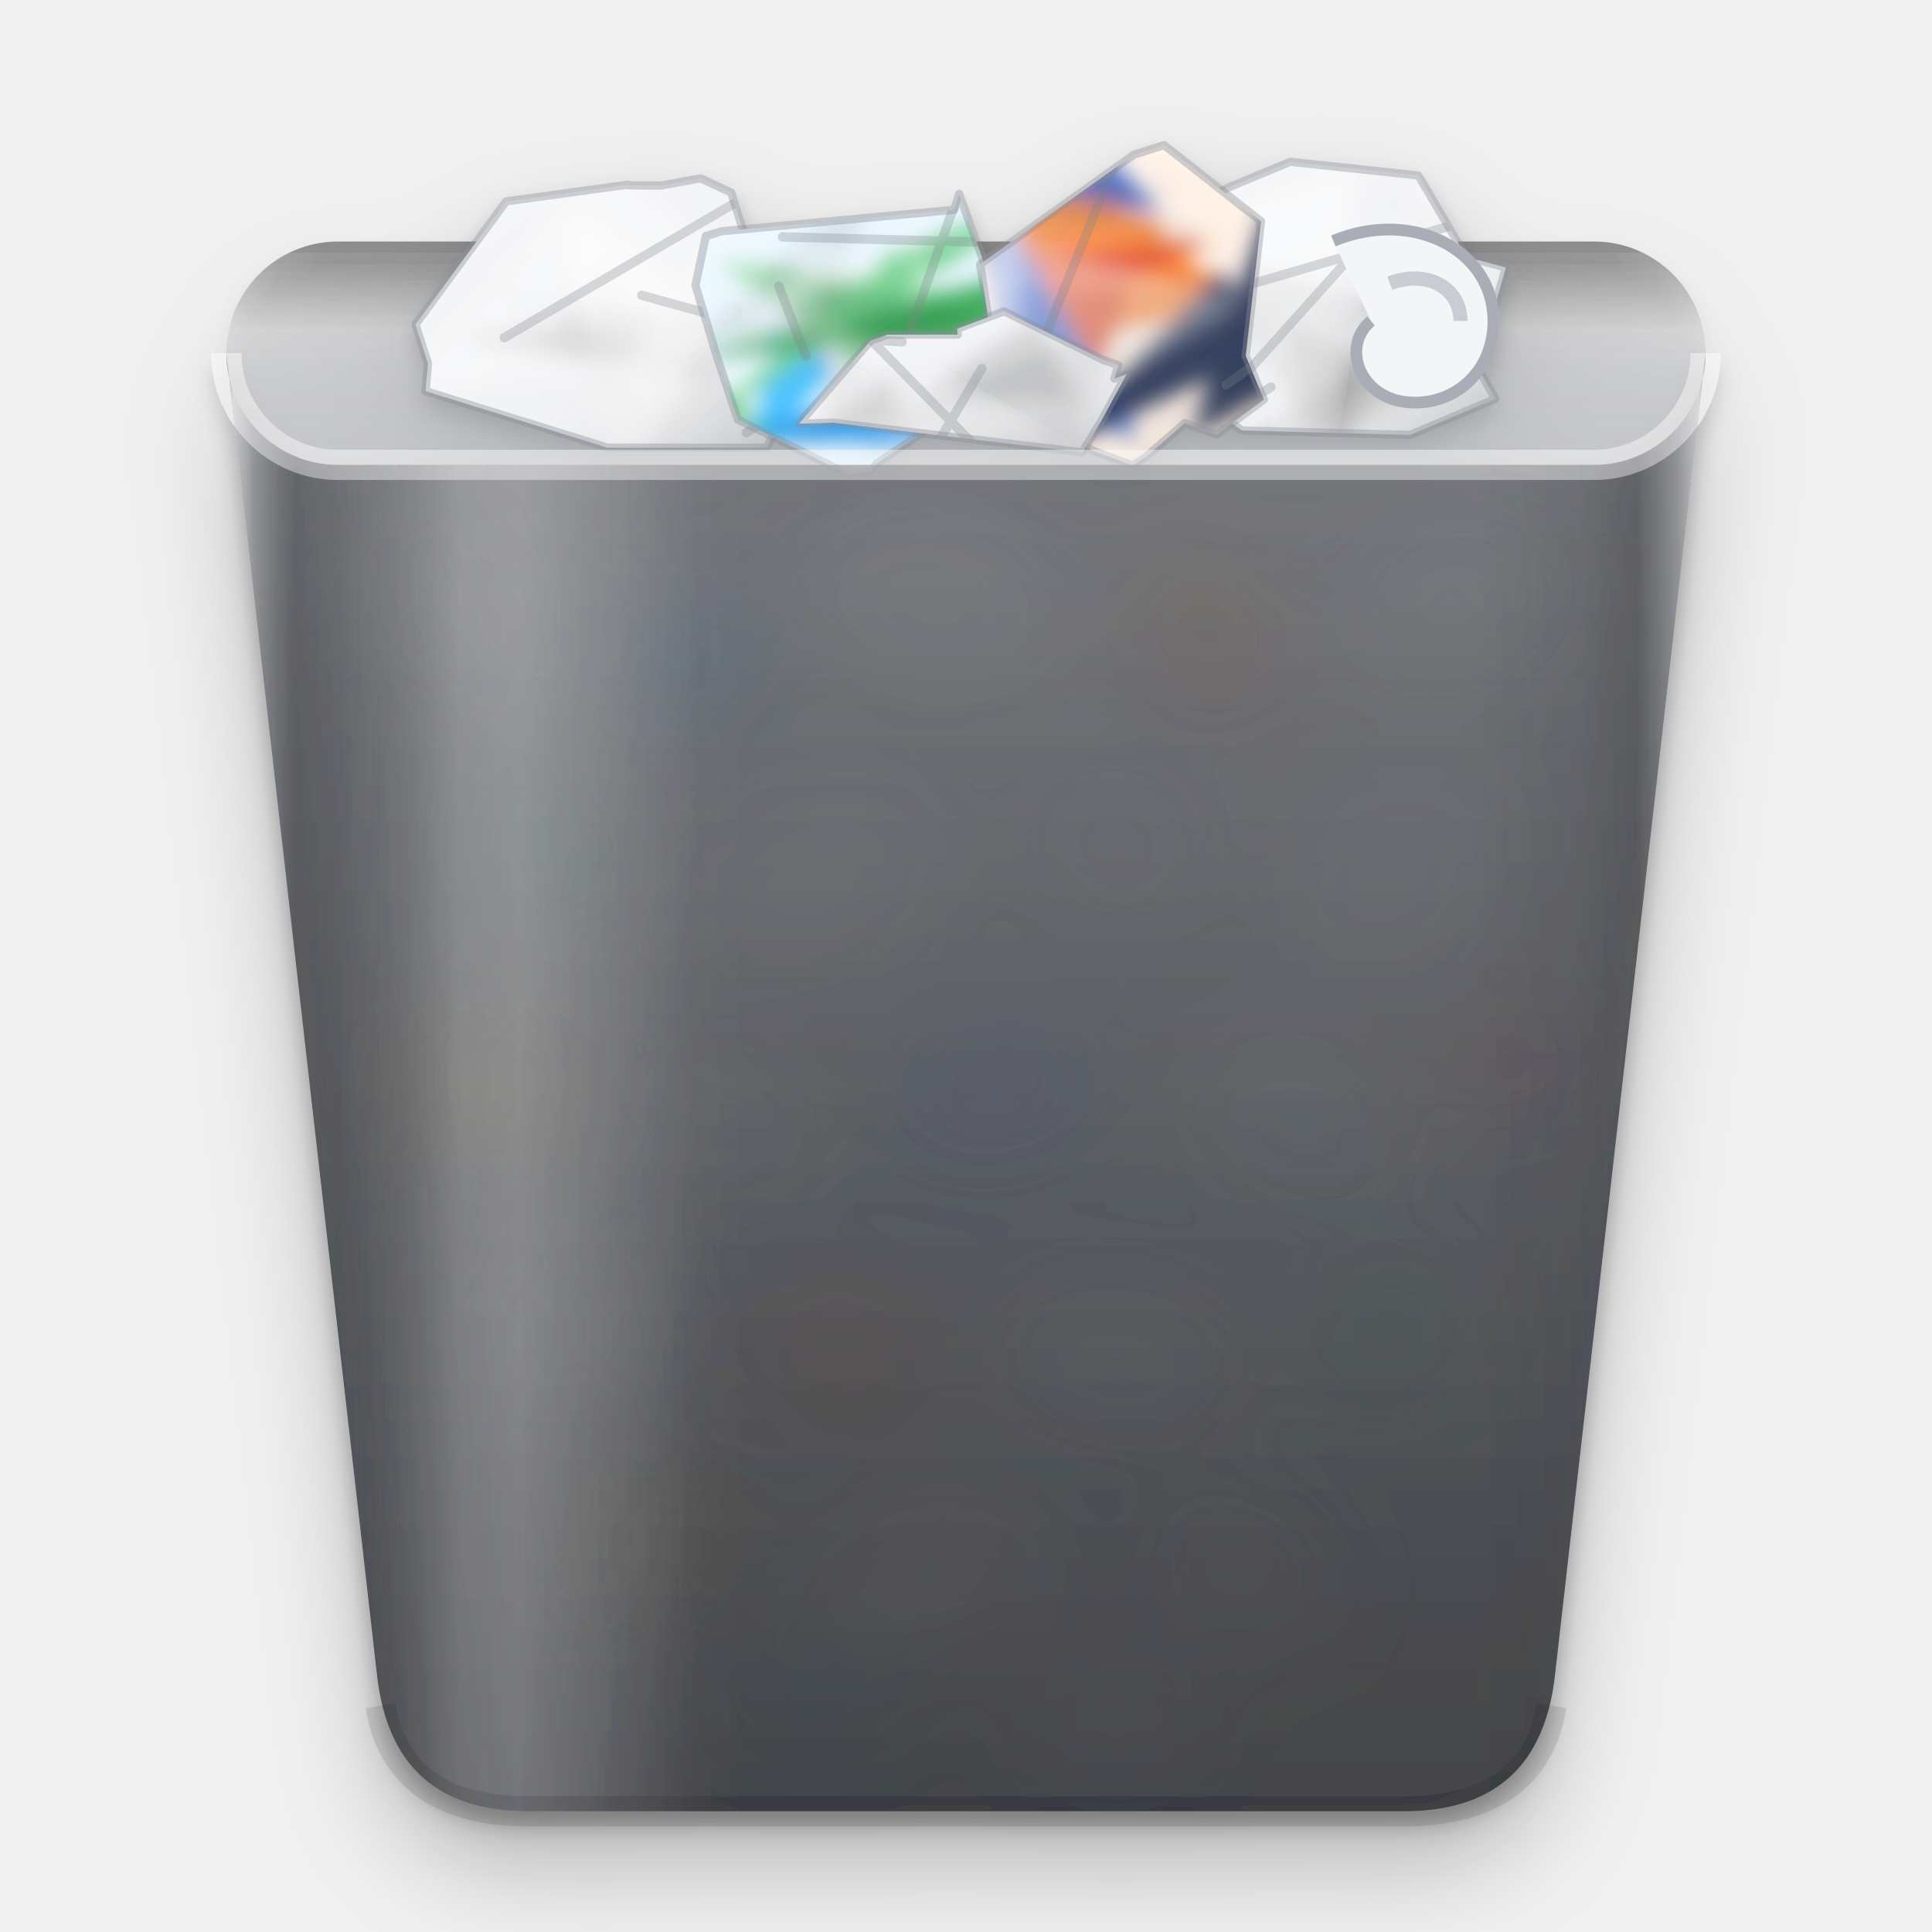
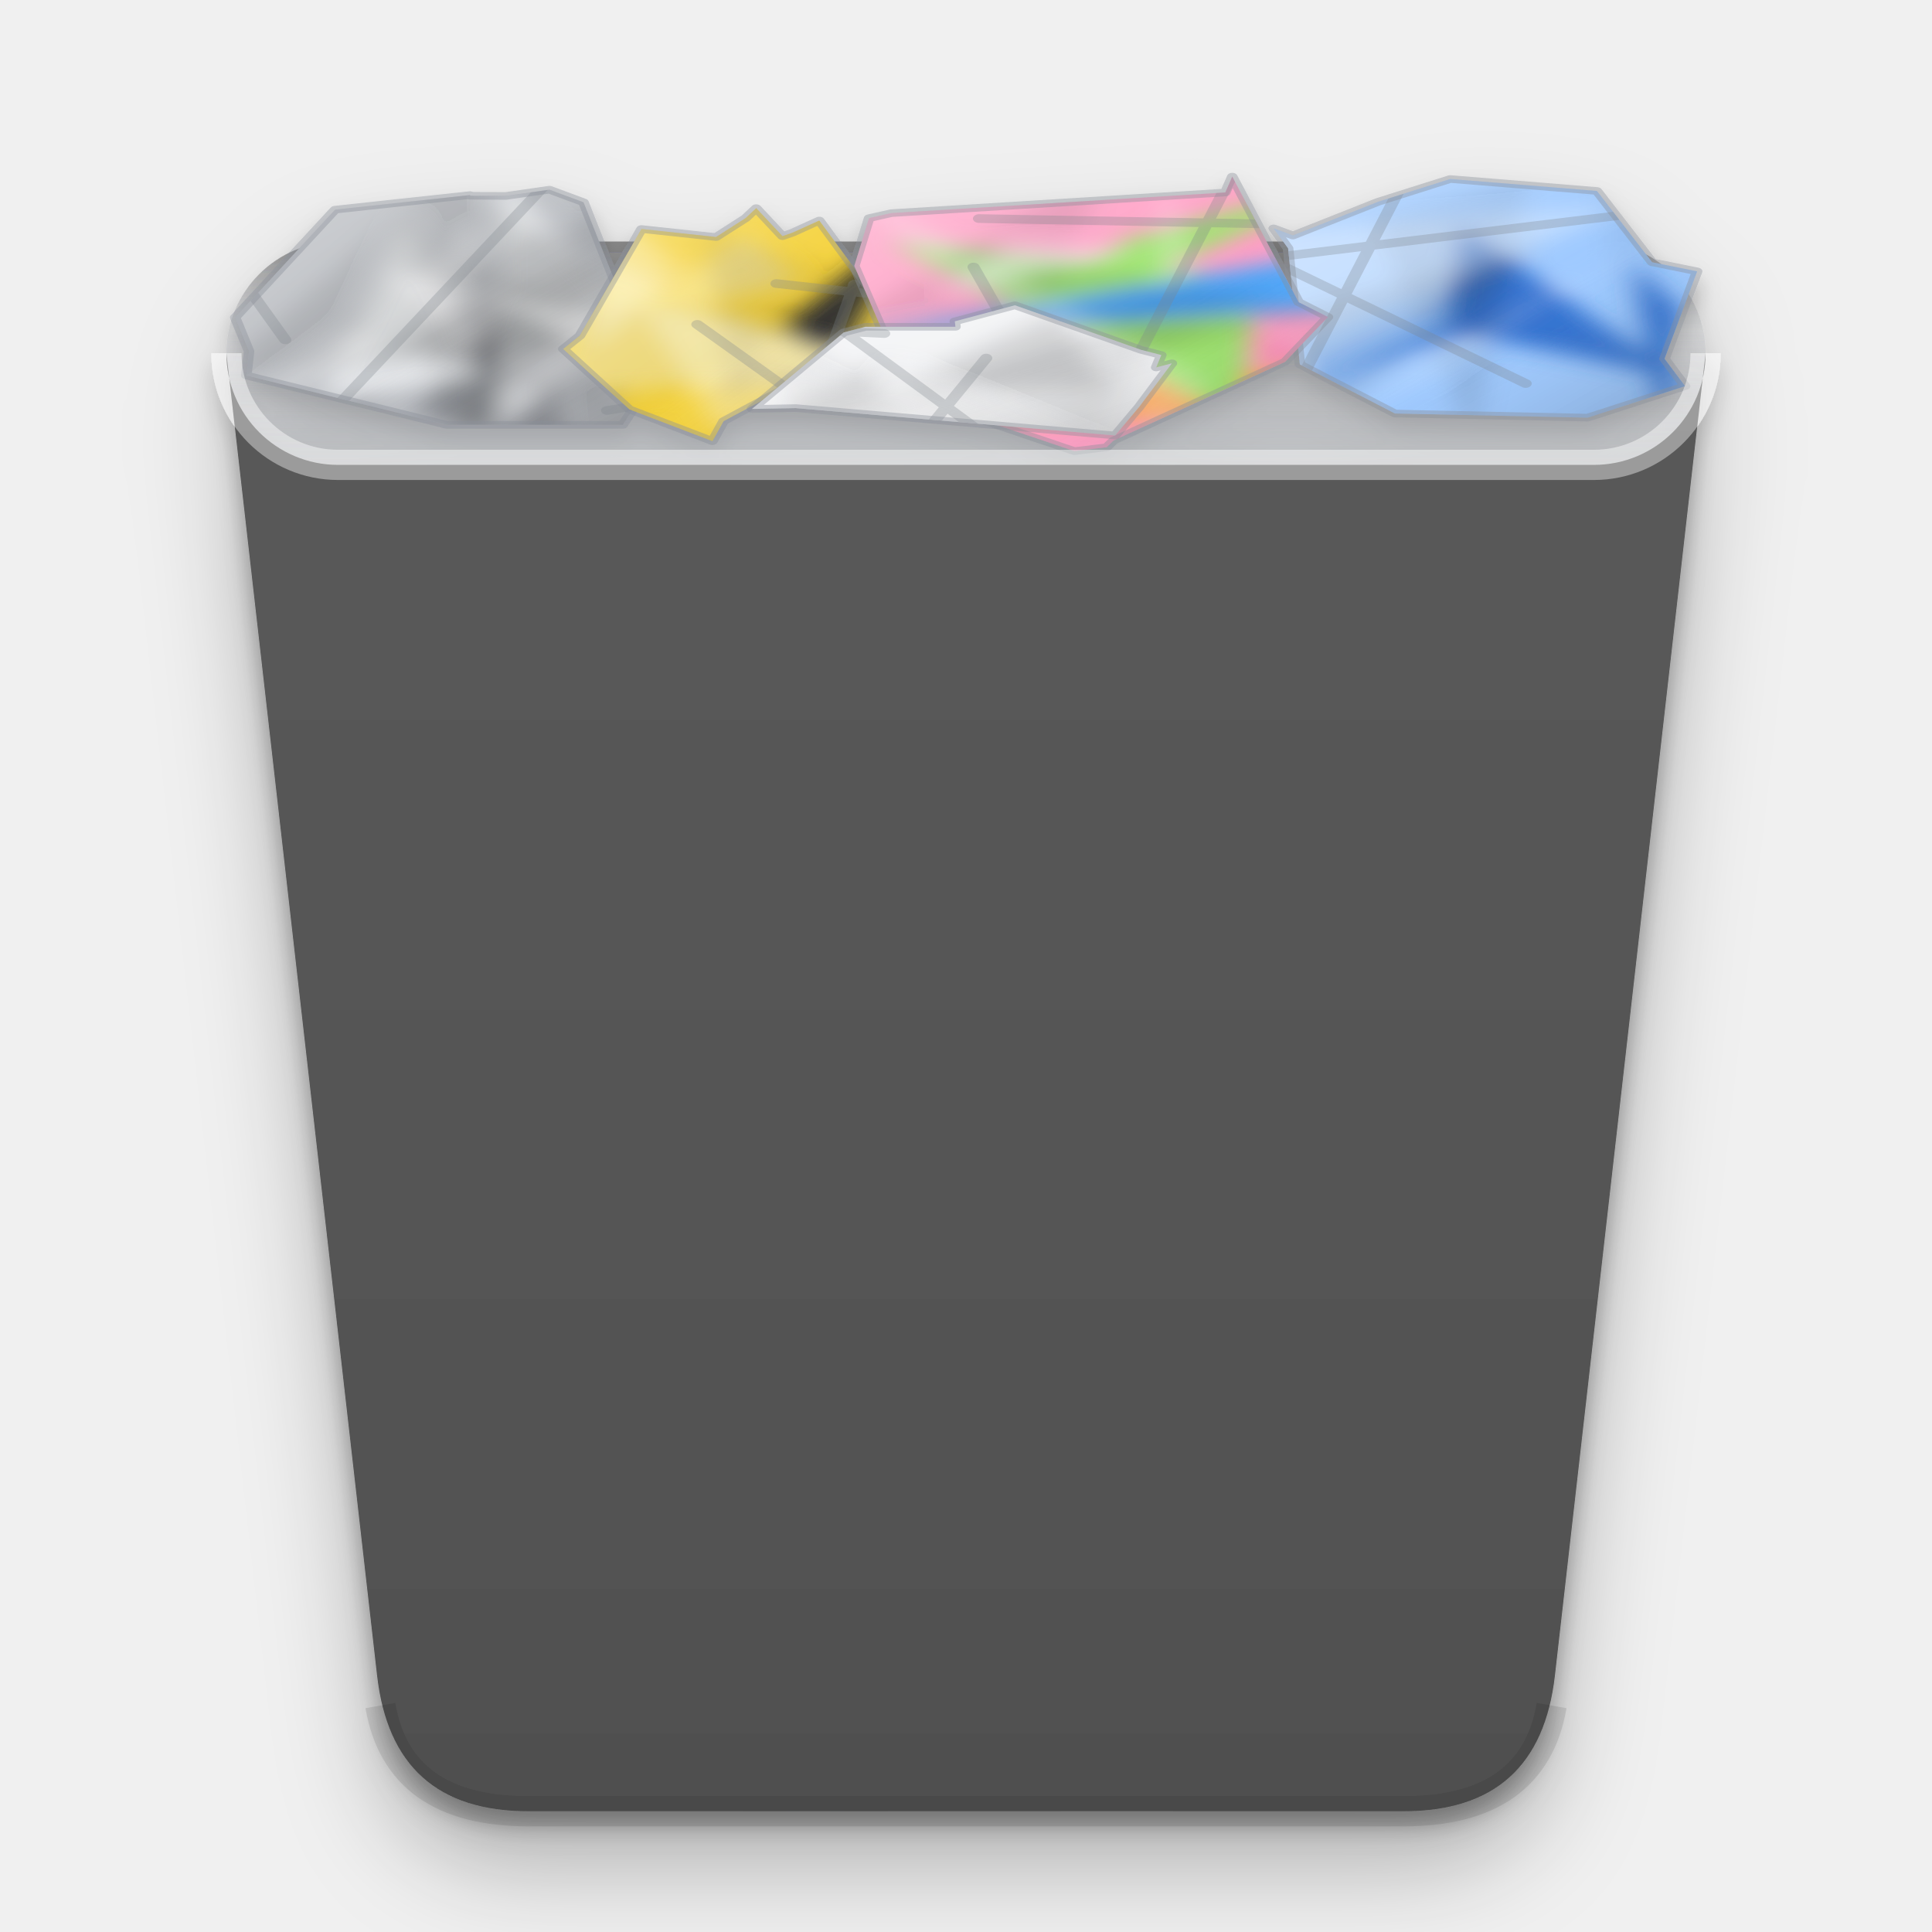
<svg xmlns="http://www.w3.org/2000/svg" width="128" height="128" viewBox="0 0 64 64">
  <defs>
    <filter id="drop" x="-25%" y="-25%" width="150%" height="160%">
      <feGaussianBlur in="SourceAlpha" stdDeviation="1.6" />
      <feOffset dy="1.8" result="far" />
      <feFlood flood-color="#000000" flood-opacity=".26" />
      <feComposite in2="far" operator="in" result="cast" />
      <feGaussianBlur in="SourceAlpha" stdDeviation=".35" />
      <feOffset dy=".45" result="near" />
      <feFlood flood-color="#000000" flood-opacity=".3" />
      <feComposite in2="near" operator="in" result="contact" />
      <feMerge>
        <feMergeNode in="cast" />
        <feMergeNode in="contact" />
        <feMergeNode in="SourceGraphic" />
      </feMerge>
    </filter>
    <filter id="inset" x="-30%" y="-30%" width="160%" height="160%">
      <feComponentTransfer in="SourceAlpha">
        <feFuncA type="table" tableValues="1 0" />
      </feComponentTransfer>
      <feGaussianBlur stdDeviation=".55" />
      <feOffset dy=".7" result="edge" />
      <feFlood flood-color="#000000" flood-opacity=".5" />
      <feComposite in2="edge" operator="in" />
      <feComposite in2="SourceAlpha" operator="in" result="shade" />
      <feMerge>
        <feMergeNode in="SourceGraphic" />
        <feMergeNode in="shade" />
      </feMerge>
    </filter>
    <filter id="soft" filterUnits="userSpaceOnUse" x="-8" y="-8" width="80" height="80">
      <feGaussianBlur stdDeviation=".45" />
    </filter>
    <linearGradient id="alu" x1="0" y1="0" x2="0" y2="1">
      <stop offset="0" stop-color="#dadbde" />
      <stop offset=".5" stop-color="#c6c8cb" />
      <stop offset="1" stop-color="#aeb0b4" />
    </linearGradient>
    <linearGradient id="alu-dark" x1="0" y1="0" x2="0" y2="1">
      <stop offset="0" stop-color="#c9cbcf" />
      <stop offset="1" stop-color="#999ba0" />
    </linearGradient>
    <linearGradient id="side" x1="0" y1="0" x2="1" y2="0">
      <stop offset="0" stop-color="#000000" stop-opacity=".28" />
      <stop offset=".008" stop-color="#ffffff" stop-opacity=".55" />
      <stop offset=".022" stop-color="#ffffff" stop-opacity=".2" />
      <stop offset=".05" stop-color="#000000" stop-opacity=".14" />
      <stop offset=".09" stop-color="#000000" stop-opacity=".04" />
      <stop offset=".16" stop-color="#ffffff" stop-opacity=".12" />
      <stop offset=".35" stop-color="#ffffff" stop-opacity="0" />
      <stop offset=".84" stop-color="#000000" stop-opacity="0" />
      <stop offset=".91" stop-color="#000000" stop-opacity=".06" />
      <stop offset=".95" stop-color="#000000" stop-opacity=".16" />
      <stop offset=".978" stop-color="#ffffff" stop-opacity=".2" />
      <stop offset=".992" stop-color="#ffffff" stop-opacity=".5" />
      <stop offset="1" stop-color="#000000" stop-opacity=".3" />
    </linearGradient>
    <linearGradient id="bevel" x1="0" y1="0" x2="0" y2="1">
      <stop offset="0" stop-color="#ffffff" stop-opacity=".95" />
      <stop offset=".025" stop-color="#ffffff" stop-opacity=".25" />
      <stop offset=".06" stop-color="#ffffff" stop-opacity="0" />
      <stop offset=".94" stop-color="#000000" stop-opacity="0" />
      <stop offset="1" stop-color="#000000" stop-opacity=".22" />
    </linearGradient>
    <linearGradient id="lip" x1="0" y1="0" x2="0" y2="1">
      <stop offset="0" stop-color="#a6a8ac" />
      <stop offset=".12" stop-color="#8b8d92" />
      <stop offset=".6" stop-color="#7c7e83" />
      <stop offset="1" stop-color="#606267" />
    </linearGradient>
    <linearGradient id="lip-dark" x1="0" y1="0" x2="0" y2="1">
      <stop offset="0" stop-color="#45474d" />
      <stop offset=".2" stop-color="#26282c" />
      <stop offset="1" stop-color="#0c0d0f" />
    </linearGradient>
    <linearGradient id="blue-alu" x1="0" y1="0" x2="0" y2="1">
      <stop offset="0" stop-color="#6c9de3" />
      <stop offset=".5" stop-color="#3a6ec4" />
      <stop offset="1" stop-color="#22498f" />
    </linearGradient>
    <linearGradient id="green" x1="0" y1="0" x2="0" y2="1">
      <stop offset="0" stop-color="#7be08a" />
      <stop offset=".5" stop-color="#34b552" />
      <stop offset="1" stop-color="#1d8a35" />
    </linearGradient>
    <linearGradient id="pcb" x1="0" y1="0" x2="0" y2="1">
      <stop offset="0" stop-color="#3fa95c" />
      <stop offset=".5" stop-color="#23803f" />
      <stop offset="1" stop-color="#15582b" />
    </linearGradient>
    <linearGradient id="bin" x1="0" y1="0" x2="0" y2="1">
-       <stop offset="0" stop-color="#ffffff" stop-opacity=".66" />
-       <stop offset="1" stop-color="#e2e4e8" stop-opacity=".8" />
+       <stop offset="0" stop-color="#868686" stop-opacity=".62" />
+       <stop offset=".5" stop-color="#9c9c9c" stop-opacity=".68" />
+       <stop offset="1" stop-color="#dedede" stop-opacity=".85" />
    </linearGradient>
    <linearGradient id="bin-dark" x1="0" y1="0" x2="0" y2="1">
      <stop offset="0" stop-color="#6b6e74" stop-opacity=".8" />
      <stop offset="1" stop-color="#36383d" stop-opacity=".88" />
+     </linearGradient>
+     <linearGradient id="bin-full" x1="0" y1="0" x2="0" y2="1">
+       <stop offset="0" stop-color="#a3a4a4" />
+       <stop offset=".4" stop-color="#adaeae" />
+       <stop offset=".7" stop-color="#c9cbcb" />
+       <stop offset="1" stop-color="#dadedd" />
+     </linearGradient>
+     <linearGradient id="bin-full-dark" x1="0" y1="0" x2="0" y2="1">
+       <stop offset="0" stop-color="#5a5a5a" />
+       <stop offset="1" stop-color="#505050" />
+     </linearGradient>
+     <linearGradient id="bin-edge" x1="0" y1="0" x2="1" y2="0">
+       <stop offset="0" stop-color="#ffffff" stop-opacity=".22" />
+       <stop offset=".12" stop-color="#ffffff" stop-opacity="0" />
+       <stop offset=".88" stop-color="#ffffff" stop-opacity="0" />
+       <stop offset="1" stop-color="#ffffff" stop-opacity=".22" />
    </linearGradient>
    <linearGradient id="bin-inside" x1="0" y1="0" x2="0" y2="1">
      <stop offset="0" stop-color="#8a9099" stop-opacity=".5" />
      <stop offset=".4" stop-color="#ffffff" stop-opacity=".22" />
      <stop offset="1" stop-color="#ffffff" stop-opacity=".6" />
    </linearGradient>
    <linearGradient id="bin-inside-dark" x1="0" y1="0" x2="0" y2="1">
      <stop offset="0" stop-color="#000000" stop-opacity=".4" />
      <stop offset=".4" stop-color="#8a8e95" stop-opacity=".18" />
      <stop offset="1" stop-color="#b4b8be" stop-opacity=".42" />
-     </linearGradient>
-     <linearGradient id="frost" x1="0" y1="0" x2="1" y2="0">
-       <stop offset=".08" stop-color="#ffffff" stop-opacity="0" />
-       <stop offset=".2" stop-color="#ffffff" stop-opacity=".55" />
-       <stop offset=".32" stop-color="#ffffff" stop-opacity="0" />
    </linearGradient>
    <linearGradient id="crumple" x1="0" y1="0" x2="1" y2="1">
      <stop offset="0" stop-color="#ffffff" stop-opacity=".35" />
      <stop offset=".55" stop-color="#ffffff" stop-opacity="0" />
      <stop offset="1" stop-color="#000000" stop-opacity=".22" />
    </linearGradient>
    <filter id="haze" filterUnits="userSpaceOnUse" x="0" y="0" width="64" height="64">
      <feGaussianBlur stdDeviation="1.7" />
    </filter>
    <radialGradient id="globe" cx=".36" cy=".3" r=".8">
      <stop offset="0" stop-color="#8fdcff" />
      <stop offset=".5" stop-color="#1e8cf0" />
      <stop offset="1" stop-color="#0b3e9c" />
    </radialGradient>
    <linearGradient id="lip-white" x1="0" y1="0" x2="0" y2="1">
      <stop offset="0" stop-color="#ffffff" />
      <stop offset=".3" stop-color="#e6e8eb" />
      <stop offset="1" stop-color="#bfc2c8" />
    </linearGradient>
    <linearGradient id="plastic" x1="0" y1="0" x2="0" y2="1">
      <stop offset="0" stop-color="#ffffff" />
      <stop offset=".6" stop-color="#f3f4f6" />
      <stop offset="1" stop-color="#dfe1e5" />
    </linearGradient>
    <linearGradient id="steel" x1="0" y1="0" x2="1" y2="0">
      <stop offset="0" stop-color="#8e9096" />
      <stop offset=".18" stop-color="#e9eaed" />
      <stop offset=".45" stop-color="#b9bbc0" />
      <stop offset=".7" stop-color="#f4f5f7" />
      <stop offset="1" stop-color="#8e9096" />
    </linearGradient>
    <linearGradient id="glass" x1="0" y1="0" x2="0" y2="1">
      <stop offset="0" stop-color="#26282e" />
      <stop offset="1" stop-color="#08090b" />
    </linearGradient>
    <linearGradient id="reflect" x1="0" y1="0" x2="1" y2="1">
      <stop offset="0" stop-color="#ffffff" stop-opacity=".18" />
      <stop offset=".42" stop-color="#ffffff" stop-opacity=".06" />
      <stop offset=".43" stop-color="#ffffff" stop-opacity="0" />
    </linearGradient>
    <linearGradient id="crystal" x1="0" y1="0" x2=".7" y2="1">
      <stop offset="0" stop-color="#4fdcff" />
      <stop offset=".55" stop-color="#1e9bf5" />
      <stop offset="1" stop-color="#1565e0" />
    </linearGradient>
    <linearGradient id="graphite" x1="0" y1="0" x2="0" y2="1">
      <stop offset="0" stop-color="#4a4c52" />
      <stop offset=".5" stop-color="#2c2e33" />
      <stop offset="1" stop-color="#18191c" />
    </linearGradient>
    <radialGradient id="platter" cx=".38" cy=".3" r=".8">
      <stop offset="0" stop-color="#ffffff" />
      <stop offset=".4" stop-color="#cfd2d8" />
      <stop offset=".75" stop-color="#9ea2aa" />
      <stop offset="1" stop-color="#e2e4e8" />
    </radialGradient>
    <linearGradient id="label" x1="0" y1="0" x2="0" y2="1">
      <stop offset="0" stop-color="#3d8bff" />
      <stop offset="1" stop-color="#1048c8" />
    </linearGradient>
    <linearGradient id="gold" x1="0" y1="0" x2="0" y2="1">
      <stop offset="0" stop-color="#f6df9c" />
      <stop offset=".5" stop-color="#d6ae55" />
      <stop offset="1" stop-color="#b48a33" />
    </linearGradient>
    <radialGradient id="cone" cx=".42" cy=".36" r=".72">
      <stop offset="0" stop-color="#55585f" />
      <stop offset=".55" stop-color="#25272c" />
      <stop offset="1" stop-color="#0c0d0f" />
    </radialGradient>
    <radialGradient id="lens" cx=".38" cy=".32" r=".75">
      <stop offset="0" stop-color="#5a7fd0" />
      <stop offset=".45" stop-color="#1a2a55" />
      <stop offset="1" stop-color="#030409" />
    </radialGradient>
    <radialGradient id="disc" cx=".5" cy=".5" r=".5">
      <stop offset=".18" stop-color="#fbfbfc" />
      <stop offset=".7" stop-color="#d9dbe0" />
      <stop offset="1" stop-color="#b5b8bf" />
    </radialGradient>
    <linearGradient id="sheen" x1="0" y1="0" x2="1" y2="1">
      <stop offset=".18" stop-color="#ff7ad9" stop-opacity="0" />
      <stop offset=".36" stop-color="#ff7ad9" stop-opacity=".42" />
      <stop offset=".5" stop-color="#5fd3ff" stop-opacity=".42" />
      <stop offset=".63" stop-color="#9dff7a" stop-opacity=".34" />
      <stop offset=".8" stop-color="#ffe066" stop-opacity="0" />
    </linearGradient>
    <linearGradient id="sheen2" x1="1" y1="0" x2="0" y2="1">
      <stop offset=".3" stop-color="#ffffff" stop-opacity="0" />
      <stop offset=".48" stop-color="#ffffff" stop-opacity=".55" />
      <stop offset=".56" stop-color="#ffffff" stop-opacity="0" />
    </linearGradient>
    <pattern id="mesh" width="1.3" height="1.3" patternUnits="userSpaceOnUse">
      <circle cx=".65" cy=".65" r=".33" fill="#000000" fill-opacity=".55" />
    </pattern>
    <pattern id="mesh-light" width="1.1" height="1.1" patternUnits="userSpaceOnUse">
      <circle cx=".55" cy=".55" r=".28" fill="#ffffff" fill-opacity=".5" />
    </pattern>
  </defs>
  <g filter="url(#drop)">
    <clipPath id="bin-clip">
      <path d="M7.5 11.7A3.7 3.7 0 0 0 11.2 15.4H52.8A3.7 3.7 0 0 0 56.5 11.7L51.51 55.5Q51 60 46.5 60H17.5Q13 60 12.49 55.5z" />
    </clipPath>
    <path d="M11.2 8H52.8A3.7 3.7 0 0 1 52.8 15.4H11.2A3.7 3.7 0 0 1 11.2 8z" fill="url(#bin-inside-dark)" />
    <g clip-path="url(#bin-clip)">
-       <g filter="url(#haze)" opacity=".45">
+       <g filter="url(#haze)" opacity=".22">
        <ellipse cx="15" cy="20" rx="4" ry="2.4" transform="rotate(20 15 20)" fill="#ffffff" />
-         <ellipse cx="23" cy="22" rx="3" ry="2" transform="rotate(-30 23 22)" fill="#4fb4ff" />
+         <ellipse cx="23" cy="22" rx="3" ry="2" transform="rotate(-30 23 22)" fill="#8f9296" />
        <ellipse cx="31" cy="20" rx="4.4" ry="2.6" transform="rotate(10 31 20)" fill="#ffffff" />
-         <ellipse cx="40" cy="21" rx="3" ry="2.2" transform="rotate(40 40 21)" fill="#ff8a3d" />
-         <ellipse cx="48" cy="20" rx="3.4" ry="2" transform="rotate(-15 48 20)" fill="#e8eaee" />
-         <ellipse cx="18" cy="28" rx="2.6" ry="1.8" transform="rotate(60 18 28)" fill="#5fcf7f" />
+         <ellipse cx="40" cy="21" rx="3" ry="2.2" transform="rotate(40 40 21)" fill="#8f9296" />
+         <ellipse cx="48" cy="20" rx="3.4" ry="2" transform="rotate(-15 48 20)" fill="#8f9296" />
+         <ellipse cx="18" cy="28" rx="2.6" ry="1.8" transform="rotate(60 18 28)" fill="#8f9296" />
        <ellipse cx="27" cy="29" rx="4.6" ry="2.8" transform="rotate(-20 27 29)" fill="#ffffff" />
-         <ellipse cx="37" cy="28" rx="3" ry="2" transform="rotate(15 37 28)" fill="#c9ccd2" />
+         <ellipse cx="37" cy="28" rx="3" ry="2" transform="rotate(15 37 28)" fill="#8f9296" />
        <ellipse cx="46" cy="29" rx="3.4" ry="2.2" transform="rotate(-40 46 29)" fill="#ffffff" />
-         <ellipse cx="16" cy="36" rx="3.2" ry="2.2" transform="rotate(0 16 36)" fill="#ffd34d" />
+         <ellipse cx="16" cy="36" rx="3.2" ry="2.2" transform="rotate(0 16 36)" fill="#8f9296" />
        <ellipse cx="24" cy="37" rx="3" ry="2" transform="rotate(35 24 37)" fill="#ffffff" />
-         <ellipse cx="33" cy="36" rx="4" ry="2.4" transform="rotate(-10 33 36)" fill="#7f9dff" />
+         <ellipse cx="33" cy="36" rx="4" ry="2.4" transform="rotate(-10 33 36)" fill="#8f9296" />
        <ellipse cx="43" cy="37" rx="3.4" ry="2.2" transform="rotate(25 43 37)" fill="#ffffff" />
-         <ellipse cx="50" cy="35" rx="2" ry="1.6" transform="rotate(0 50 35)" fill="#ff6b5b" />
+         <ellipse cx="50" cy="35" rx="2" ry="1.6" transform="rotate(0 50 35)" fill="#8f9296" />
        <ellipse cx="19" cy="44" rx="4" ry="2.6" transform="rotate(-25 19 44)" fill="#ffffff" />
-         <ellipse cx="28" cy="45" rx="3" ry="2" transform="rotate(15 28 45)" fill="#ff8a3d" />
-         <ellipse cx="37" cy="45" rx="4.2" ry="2.4" transform="rotate(5 37 45)" fill="#e8eaee" />
-         <ellipse cx="46" cy="44" rx="2.8" ry="2" transform="rotate(-30 46 44)" fill="#5fcf7f" />
-         <ellipse cx="22" cy="51" rx="3.6" ry="2.2" transform="rotate(10 22 51)" fill="#ffe27a" />
+         <ellipse cx="28" cy="45" rx="3" ry="2" transform="rotate(15 28 45)" fill="#8f9296" />
+         <ellipse cx="37" cy="45" rx="4.2" ry="2.4" transform="rotate(5 37 45)" fill="#8f9296" />
+         <ellipse cx="46" cy="44" rx="2.8" ry="2" transform="rotate(-30 46 44)" fill="#8f9296" />
+         <ellipse cx="22" cy="51" rx="3.6" ry="2.2" transform="rotate(10 22 51)" fill="#8f9296" />
        <ellipse cx="31" cy="52" rx="4.4" ry="2.4" transform="rotate(-5 31 52)" fill="#ffffff" />
-         <ellipse cx="41" cy="52" rx="3.4" ry="2.2" transform="rotate(20 41 52)" fill="#c9ccd2" />
-         <ellipse cx="27" cy="56" rx="3" ry="1.8" transform="rotate(0 27 56)" fill="#4fb4ff" />
+         <ellipse cx="41" cy="52" rx="3.4" ry="2.2" transform="rotate(20 41 52)" fill="#8f9296" />
+         <ellipse cx="27" cy="56" rx="3" ry="1.8" transform="rotate(0 27 56)" fill="#8f9296" />
        <ellipse cx="37" cy="57" rx="3" ry="1.8" transform="rotate(0 37 57)" fill="#ffffff" />
      </g>
    </g>
-     <g transform="translate(32 15) scale(.78) translate(-32 -15)">
+     <g transform="translate(0 13) scale(1 .72) translate(0 -13)">
      <clipPath id="sheet1">
-         <path d="M24.09 10.51L24.66 12.63L23.54 14.78L16.77 14.78L9.05 12.38L9.15 11.20L8.62 9.55L12.47 4.32L17.66 3.61L17.68 3.64L19.04 3.65L20.73 3.34L22.03 3.95z" />
-       </clipPath>
-       <path d="M24.09 10.51L24.66 12.63L23.54 14.78L16.77 14.78L9.05 12.38L9.15 11.20L8.62 9.55L12.47 4.32L17.66 3.61L17.68 3.64L19.04 3.65L20.73 3.34L22.03 3.95z" fill="#f2f3f5" />
+         <path d="M21.10 10.45L21.59 12.45L20.63 14.49L14.80 14.49L8.16 12.22L8.25 11.11L7.79 9.55L11.10 4.59L15.57 3.92L15.58 3.95L16.76 3.96L18.20 3.67L19.33 4.25z" />
+       </clipPath>
+       <path d="M21.10 10.45L21.59 12.45L20.63 14.49L14.80 14.49L8.16 12.22L8.25 11.11L7.79 9.55L11.10 4.59L15.57 3.92L15.58 3.95L16.76 3.96L18.20 3.67L19.33 4.25z" fill="#b9bcc1" />
      <g clip-path="url(#sheet1)">
        <g filter="url(#soft)">
-           <path d="M25.73 8.25L23.60 11.92L13.07 10.70z" fill="#000000" fill-opacity="0.07" />
-           <path d="M24.65 14.52L17.11 10.72L7.69 5.59z" fill="#000000" fill-opacity="0.14" />
-           <path d="M22.95 8.13L10.46 10.12L21.06 11.98z" fill="#000000" fill-opacity="0.13" />
-           <path d="M14.49 8.50L17.17 13.52L17.42 7.82z" fill="#000000" fill-opacity="0.06" />
-           <path d="M16.79 2.44L7.87 12.41L26.66 10.78z" fill="#ffffff" fill-opacity="0.33" />
-           <path d="M14.87 4.52L17.04 16.53L22.41 9.99z" fill="#ffffff" fill-opacity="0.43" />
-           <path d="M24.21 5.44L17.28 16.10L18.56 8.80z" fill="#ffffff" fill-opacity="0.43" />
-         </g>
-         <path d="M24.09 10.51L24.66 12.63L23.54 14.78L16.77 14.78L9.05 12.38L9.15 11.20L8.62 9.55L12.47 4.32L17.66 3.61L17.68 3.64L19.04 3.65L20.73 3.34L22.03 3.95z" fill="url(#crumple)" />
-         <path d="M12.39 10.11L26.14 2.08M22.67 14.14L24.72 12.96M23.18 9.68L18.23 8.31" fill="none" stroke="#7d828b" stroke-opacity=".3" stroke-width=".4" stroke-linecap="round" />
-       </g>
-       <path d="M24.09 10.51L24.66 12.63L23.54 14.78L16.77 14.78L9.05 12.38L9.15 11.20L8.62 9.55L12.47 4.32L17.66 3.61L17.68 3.64L19.04 3.65L20.73 3.34L22.03 3.95z" fill="none" stroke="#8a8f98" stroke-opacity=".4" stroke-width=".35" stroke-linejoin="round" />
+           <path d="M9.60 16.30L21.19 4.09L12.12 12.50z" fill="#8d9096" />
+           <path d="M18.63 15.51L13.66 14.02L17.93 6.65z" fill="#8d9096" />
+           <path d="M16.51 14.75L20.95 9.47L16.53 2.88z" fill="#e4e6e9" />
+           <path d="M10.58 13.56L13.53 4.82L15.84 12.24z" fill="#e4e6e9" />
+           <path d="M14.82 2.81L7.15 12.25L23.31 10.70z" fill="#000000" fill-opacity="0.11" />
+           <path d="M13.17 4.78L15.04 16.15L19.65 9.95z" fill="#000000" fill-opacity="0.08" />
+           <path d="M21.20 5.65L15.24 15.73L16.34 8.83z" fill="#000000" fill-opacity="0.09" />
+           <path d="M11.03 10.07L22.86 2.48L19.88 13.89z" fill="#000000" fill-opacity="0.10" />
+           <path d="M21.64 12.77L20.32 9.66L16.06 8.37z" fill="#ffffff" fill-opacity="0.44" />
+           <path d="M7.37 14.58L16.20 5.20L15.08 9.19z" fill="#ffffff" fill-opacity="0.38" />
+           <path d="M12.54 7.25L15.66 11.13L16.93 8.81z" fill="#ffffff" fill-opacity="0.35" />
+         </g>
+         <path d="M21.10 10.45L21.59 12.45L20.63 14.49L14.80 14.49L8.16 12.22L8.25 11.11L7.79 9.55L11.10 4.59L15.57 3.92L15.58 3.95L16.76 3.96L18.20 3.67L19.33 4.25z" fill="url(#crumple)" />
+         <path d="M6.88 5.61L9.45 10.58M21.21 13.58L20.11 13.83M10.79 14.18L17.98 3.57" fill="none" stroke="#7d828b" stroke-opacity=".3" stroke-width=".4" stroke-linecap="round" />
+       </g>
+       <path d="M21.10 10.45L21.59 12.45L20.63 14.49L14.80 14.49L8.16 12.22L8.25 11.11L7.79 9.55L11.10 4.59L15.57 3.92L15.58 3.95L16.76 3.96L18.20 3.67L19.33 4.25z" fill="none" stroke="#8a8f98" stroke-opacity=".4" stroke-width=".35" stroke-linejoin="round" />
      <clipPath id="sheet2">
-         <path d="M53.72 11.37L54.48 12.71L50.86 14.24L43.73 14.05L40.20 11.65L39.76 6.01L39.23 5.04L39.94 5.38L43.10 3.75L45.77 2.64L51.21 3.22L53.26 6.69L54.93 7.13z" />
-       </clipPath>
-       <path d="M53.72 11.37L54.48 12.71L50.86 14.24L43.73 14.05L40.20 11.65L39.76 6.01L39.23 5.04L39.94 5.38L43.10 3.75L45.77 2.64L51.21 3.22L53.26 6.69L54.93 7.13z" fill="#f2f3f5" />
+         <path d="M55.14 11.45L55.82 12.71L52.59 14.16L46.21 13.97L43.06 11.71L42.67 6.37L42.19 5.45L42.83 5.78L45.65 4.23L48.04 3.18L52.90 3.73L54.73 7.01L56.22 7.43z" />
+       </clipPath>
+       <path d="M55.14 11.45L55.82 12.71L52.59 14.16L46.21 13.97L43.06 11.71L42.67 6.37L42.19 5.45L42.83 5.78L45.65 4.23L48.04 3.18L52.90 3.73L54.73 7.01L56.22 7.43z" fill="#9cc8ff" />
      <g clip-path="url(#sheet2)">
        <g filter="url(#soft)">
-           <path d="M51.18 12.18L45.67 9.45L46.21 15.29z" fill="#000000" fill-opacity="0.13" />
-           <path d="M46.42 13.91L43.65 14.67L53.91 8.42z" fill="#000000" fill-opacity="0.12" />
-           <path d="M47.67 15.22L50.61 8.80L41.17 6.41z" fill="#000000" fill-opacity="0.12" />
-           <path d="M50.15 4.06L54.07 5.57L54.13 6.18z" fill="#000000" fill-opacity="0.08" />
-           <path d="M55.00 12.05L46.48 9.26L49.25 10.30z" fill="#ffffff" fill-opacity="0.50" />
-           <path d="M42.86 4.68L46.62 15.43L48.72 2.72z" fill="#ffffff" fill-opacity="0.49" />
-           <path d="M52.42 12.34L54.06 4.43L51.00 2.47z" fill="#ffffff" fill-opacity="0.29" />
-         </g>
-         <path d="M53.72 11.37L54.48 12.71L50.86 14.24L43.73 14.05L40.20 11.65L39.76 6.01L39.23 5.04L39.94 5.38L43.10 3.75L45.77 2.64L51.21 3.22L53.26 6.69L54.93 7.13z" fill="url(#crumple)" />
-         <path d="M49.27 5.64L41.26 14.56M39.00 9.33L53.05 5.22M40.96 14.63L44.95 12.21" fill="none" stroke="#7d828b" stroke-opacity=".3" stroke-width=".4" stroke-linecap="round" />
-       </g>
-       <path d="M53.72 11.37L54.48 12.71L50.86 14.24L43.73 14.05L40.20 11.65L39.76 6.01L39.23 5.04L39.94 5.38L43.10 3.75L45.77 2.64L51.21 3.22L53.26 6.69L54.93 7.13z" fill="none" stroke="#8a8f98" stroke-opacity=".4" stroke-width=".35" stroke-linejoin="round" />
+           <path d="M55.43 12.88L53.47 7.15L56.68 15.67z" fill="#4a8ff0" />
+           <path d="M42.91 12.76L52.21 8.66L49.11 9.06z" fill="#4a8ff0" />
+           <path d="M55.74 9.21L54.17 7.15L55.03 14.80z" fill="#2f6fd0" />
+           <path d="M47.95 10.15L55.66 12.33L48.38 5.31z" fill="#2f6fd0" />
+           <path d="M56.28 12.09L48.67 9.45L51.14 10.43z" fill="#000000" fill-opacity="0.08" />
+           <path d="M45.44 5.11L48.80 15.28L50.67 3.26z" fill="#000000" fill-opacity="0.11" />
+           <path d="M53.98 12.36L55.45 4.88L52.71 3.02z" fill="#000000" fill-opacity="0.06" />
+           <path d="M51.17 6.02L44.01 14.46L41.99 9.51z" fill="#000000" fill-opacity="0.13" />
+           <path d="M54.55 5.63L43.74 14.53L47.31 12.24z" fill="#ffffff" fill-opacity="0.32" />
+           <path d="M40.74 7.27L43.09 11.62L41.59 15.56z" fill="#ffffff" fill-opacity="0.48" />
+           <path d="M40.63 12.41L40.56 5.78L53.86 4.40z" fill="#ffffff" fill-opacity="0.33" />
+         </g>
+         <path d="M55.14 11.45L55.82 12.71L52.59 14.16L46.21 13.97L43.06 11.71L42.67 6.37L42.19 5.45L42.83 5.78L45.65 4.23L48.04 3.18L52.90 3.73L54.73 7.01L56.22 7.43z" fill="url(#crumple)" />
+         <path d="M43.29 11.88L46.68 2.80M56.83 4.32L40.81 7.02M50.54 12.59L42.10 6.92" fill="none" stroke="#7d828b" stroke-opacity=".3" stroke-width=".4" stroke-linecap="round" />
+       </g>
+       <path d="M55.14 11.45L55.82 12.71L52.59 14.16L46.21 13.97L43.06 11.71L42.67 6.37L42.19 5.45L42.83 5.78L45.65 4.23L48.04 3.18L52.90 3.73L54.73 7.01L56.22 7.43z" fill="none" stroke="#8a8f98" stroke-opacity=".4" stroke-width=".35" stroke-linejoin="round" />
+       <clipPath id="sheet6">
+         <path d="M29.75 10.01L23.97 14.32L23.60 15.24L20.85 13.78L18.66 11.00L19.21 10.39L21.25 5.48L23.72 5.85L24.70 4.98L25.05 4.52L25.92 5.81L26.25 5.65L27.14 5.09z" />
+       </clipPath>
+       <path d="M29.75 10.01L23.97 14.32L23.60 15.24L20.85 13.78L18.66 11.00L19.21 10.39L21.25 5.48L23.72 5.85L24.70 4.98L25.05 4.52L25.92 5.81L26.25 5.65L27.14 5.09z" fill="#f4d23c" />
+       <g clip-path="url(#sheet6)">
+         <g filter="url(#soft)">
+           <path d="M24.59 11.62L26.93 13.42L30.50 4.72z" fill="#2b2b2b" />
+           <path d="M22.63 11.14L21.90 11.00L19.15 14.26z" fill="#2b2b2b" />
+           <path d="M24.72 5.71L26.48 7.90L20.51 9.82z" fill="#f8e27a" />
+           <path d="M19.77 6.75L29.08 12.22L18.16 13.11z" fill="#f8e27a" />
+           <path d="M19.62 15.60L18.69 9.14L27.55 8.85z" fill="#000000" fill-opacity="0.05" />
+           <path d="M30.56 7.15L30.53 14.39L26.58 14.36z" fill="#000000" fill-opacity="0.08" />
+           <path d="M23.72 13.71L28.19 10.19L24.03 12.30z" fill="#000000" fill-opacity="0.13" />
+           <path d="M23.24 5.36L27.56 7.38L24.24 13.18z" fill="#000000" fill-opacity="0.11" />
+           <path d="M20.20 4.64L19.58 11.00L22.62 7.27z" fill="#ffffff" fill-opacity="0.33" />
+           <path d="M23.78 14.79L21.26 9.00L29.25 11.26z" fill="#ffffff" fill-opacity="0.34" />
+           <path d="M21.43 9.72L24.13 5.99L22.83 7.82z" fill="#ffffff" fill-opacity="0.35" />
+         </g>
+         <path d="M29.75 10.01L23.97 14.32L23.60 15.24L20.85 13.78L18.66 11.00L19.21 10.39L21.25 5.48L23.72 5.85L24.70 4.98L25.05 4.52L25.92 5.81L26.25 5.65L27.14 5.09z" fill="url(#crumple)" />
+         <path d="M28.30 8.02L26.44 15.27M29.82 8.61L25.72 7.99M23.10 9.87L28.16 14.89" fill="none" stroke="#7d828b" stroke-opacity=".3" stroke-width=".4" stroke-linecap="round" />
+       </g>
+       <path d="M29.75 10.01L23.97 14.32L23.60 15.24L20.85 13.78L18.66 11.00L19.21 10.39L21.25 5.48L23.72 5.85L24.70 4.98L25.05 4.52L25.92 5.81L26.25 5.65L27.14 5.09z" fill="none" stroke="#8a8f98" stroke-opacity=".4" stroke-width=".35" stroke-linejoin="round" />
      <clipPath id="sheet3">
-         <path d="M34.54 10.11L33.27 12.04L28.20 15.46L27.99 15.76L27.04 15.93L22.31 13.59L21.39 10.82L20.51 7.88L20.95 5.80L21.62 5.59L31.50 4.68L31.71 4.00L33.67 9.46z" />
-       </clipPath>
-       <path d="M34.54 10.11L33.27 12.04L28.20 15.46L27.99 15.76L27.04 15.93L22.31 13.59L21.39 10.82L20.51 7.88L20.95 5.80L21.62 5.59L31.50 4.68L31.71 4.00L33.67 9.46z" fill="#e9f6ff" />
+         <path d="M43.99 9.53L42.57 11.59L36.89 15.21L36.66 15.52L35.59 15.70L30.30 13.22L29.27 10.29L28.30 7.18L28.79 4.98L29.53 4.75L40.59 3.80L40.82 3.07L43.02 8.85z" />
+       </clipPath>
+       <path d="M43.99 9.53L42.57 11.59L36.89 15.21L36.66 15.52L35.59 15.70L30.30 13.22L29.27 10.29L28.30 7.18L28.79 4.98L29.53 4.75L40.59 3.80L40.82 3.07L43.02 8.85z" fill="#ff9ec4" />
      <g clip-path="url(#sheet3)">
        <g filter="url(#soft)">
-           <path d="M22.65 15.93L26.33 11.32L24.06 9.70z" fill="#43c0ff" />
-           <path d="M25.48 7.57L28.83 10.75L34.19 12.07z" fill="#43c0ff" />
-           <path d="M34.61 14.45L35.65 11.93L21.74 14.50z" fill="#2b9bef" />
-           <path d="M35.21 15.10L28.56 12.51L22.55 14.11z" fill="#2b9bef" />
-           <path d="M28.64 6.68L20.07 14.41L35.63 4.00z" fill="#6fd08c" />
-           <path d="M32.45 8.38L21.53 6.80L31.92 14.67z" fill="#6fd08c" />
-           <path d="M19.74 11.16L19.75 12.57L24.56 14.78z" fill="#3fb35f" />
-           <path d="M35.47 9.67L35.77 7.01L20.29 10.96z" fill="#3fb35f" />
-           <path d="M24.27 15.84L34.06 7.94L26.73 9.87z" fill="#000000" fill-opacity="0.05" />
-           <path d="M29.82 10.90L28.40 11.23L34.80 9.70z" fill="#000000" fill-opacity="0.07" />
-           <path d="M26.24 12.60L22.99 6.89L35.43 9.89z" fill="#000000" fill-opacity="0.09" />
-           <path d="M28.21 2.96L25.98 10.69L19.34 11.17z" fill="#000000" fill-opacity="0.10" />
-           <path d="M29.62 3.62L29.54 9.14L30.41 7.60z" fill="#ffffff" fill-opacity="0.29" />
-           <path d="M30.88 12.84L19.37 3.62L30.36 15.90z" fill="#ffffff" fill-opacity="0.26" />
-           <path d="M23.22 9.01L28.96 7.15L25.11 7.05z" fill="#ffffff" fill-opacity="0.47" />
-         </g>
-         <path d="M34.54 10.11L33.27 12.04L28.20 15.46L27.99 15.76L27.04 15.93L22.31 13.59L21.39 10.82L20.51 7.88L20.95 5.80L21.62 5.59L31.50 4.68L31.71 4.00L33.67 9.46z" fill="url(#crumple)" />
-         <path d="M25.20 10.90L24.05 7.93M31.97 3.17L28.56 12.80M24.21 5.83L32.50 6.05" fill="none" stroke="#7d828b" stroke-opacity=".3" stroke-width=".4" stroke-linecap="round" />
-       </g>
-       <path d="M34.54 10.11L33.27 12.04L28.20 15.46L27.99 15.76L27.04 15.93L22.31 13.59L21.39 10.82L20.51 7.88L20.95 5.80L21.62 5.59L31.50 4.68L31.71 4.00L33.67 9.46z" fill="none" stroke="#8a8f98" stroke-opacity=".4" stroke-width=".35" stroke-linejoin="round" />
-       <clipPath id="sheet4">
-         <path d="M43.88 10.88L44.65 12.74L42.65 14.22L41.29 13.74L39.66 15.16L39.07 15.53L37.41 14.92L32.63 12.37L33.38 12.16L32.60 6.99L39.13 2.34L40.41 1.93L44.53 5.17z" />
-       </clipPath>
-       <path d="M43.88 10.88L44.65 12.74L42.65 14.22L41.29 13.74L39.66 15.16L39.07 15.53L37.41 14.92L32.63 12.37L33.38 12.16L32.60 6.99L39.13 2.34L40.41 1.93L44.53 5.17z" fill="#fff1e6" />
-       <g clip-path="url(#sheet4)">
-         <g filter="url(#soft)">
-           <path d="M43.97 8.72L37.02 10.02L37.30 3.72z" fill="#ff8a3d" />
-           <path d="M35.28 13.10L31.09 2.07L40.42 5.44z" fill="#ff8a3d" />
-           <path d="M38.95 8.19L35.89 15.76L33.53 7.34z" fill="#e2532f" />
-           <path d="M33.64 10.51L34.82 6.52L42.35 6.02z" fill="#e2532f" />
-           <path d="M39.34 14.42L32.02 2.29L34.06 12.42z" fill="#3c63c9" />
-           <path d="M40.25 4.82L35.70 3.96L37.74 2.02z" fill="#3c63c9" />
-           <path d="M41.56 14.30L45.68 11.98L45.76 1.66z" fill="#2d3b5c" />
-           <path d="M35.02 15.31L42.80 7.31L45.49 10.34z" fill="#2d3b5c" />
-           <path d="M35.70 1.54L31.12 3.84L42.94 6.62z" fill="#000000" fill-opacity="0.12" />
-           <path d="M35.05 2.80L46.11 7.50L33.73 2.25z" fill="#000000" fill-opacity="0.08" />
-           <path d="M31.28 3.83L41.23 3.55L31.05 8.47z" fill="#000000" fill-opacity="0.07" />
-           <path d="M34.38 15.77L32.36 9.02L42.78 7.29z" fill="#000000" fill-opacity="0.09" />
-           <path d="M46.20 8.28L34.27 7.31L30.99 7.47z" fill="#ffffff" fill-opacity="0.28" />
-           <path d="M34.38 14.21L43.70 8.58L30.91 5.06z" fill="#ffffff" fill-opacity="0.35" />
-           <path d="M34.28 4.40L34.10 13.92L32.67 2.14z" fill="#ffffff" fill-opacity="0.49" />
-         </g>
-         <path d="M43.88 10.88L44.65 12.74L42.65 14.22L41.29 13.74L39.66 15.16L39.07 15.53L37.41 14.92L32.63 12.37L33.38 12.16L32.60 6.99L39.13 2.34L40.41 1.93L44.53 5.17z" fill="url(#crumple)" />
-         <path d="M45.25 9.54L46.25 7.20M44.82 10.82L43.05 12.12M38.31 2.74L33.77 13.98" fill="none" stroke="#7d828b" stroke-opacity=".3" stroke-width=".4" stroke-linecap="round" />
-       </g>
-       <path d="M43.88 10.88L44.65 12.74L42.65 14.22L41.29 13.74L39.66 15.16L39.07 15.53L37.41 14.92L32.63 12.37L33.38 12.16L32.60 6.99L39.13 2.34L40.41 1.93L44.53 5.17z" fill="none" stroke="#8a8f98" stroke-opacity=".4" stroke-width=".35" stroke-linejoin="round" />
+           <path d="M30.68 15.70L34.80 10.82L32.26 9.10z" fill="#ff6fa0" />
+           <path d="M33.85 6.85L37.60 10.21L43.60 11.62z" fill="#ff6fa0" />
+           <path d="M44.06 14.13L45.23 11.47L29.67 14.19z" fill="#ff9a3c" />
+           <path d="M44.74 14.83L37.30 12.08L30.57 13.78z" fill="#ff9a3c" />
+           <path d="M37.38 5.90L27.79 14.10L45.21 3.07z" fill="#9be36b" />
+           <path d="M41.65 7.71L29.43 6.03L41.05 14.37z" fill="#9be36b" />
+           <path d="M27.43 10.65L27.44 12.15L32.82 14.49z" fill="#4ea8ff" />
+           <path d="M45.04 9.08L45.37 6.26L28.05 10.44z" fill="#4ea8ff" />
+           <path d="M32.50 15.60L43.46 7.24L35.26 9.29z" fill="#000000" fill-opacity="0.05" />
+           <path d="M38.71 10.38L37.11 10.73L44.28 9.10z" fill="#000000" fill-opacity="0.07" />
+           <path d="M34.71 12.17L31.07 6.14L44.98 9.30z" fill="#000000" fill-opacity="0.09" />
+           <path d="M36.91 1.96L34.41 10.15L26.98 10.67z" fill="#000000" fill-opacity="0.10" />
+           <path d="M38.48 2.67L38.39 8.51L39.37 6.88z" fill="#ffffff" fill-opacity="0.29" />
+           <path d="M39.89 12.43L27.02 2.67L39.31 15.67z" fill="#ffffff" fill-opacity="0.26" />
+           <path d="M31.32 8.37L37.74 6.41L33.44 6.30z" fill="#ffffff" fill-opacity="0.47" />
+         </g>
+         <path d="M43.99 9.53L42.57 11.59L36.89 15.21L36.66 15.52L35.59 15.70L30.30 13.22L29.27 10.29L28.30 7.18L28.79 4.98L29.53 4.75L40.59 3.80L40.82 3.07L43.02 8.85z" fill="url(#crumple)" />
+         <path d="M33.54 10.38L32.25 7.23M41.12 2.19L37.30 12.39M32.43 5.00L41.71 5.24" fill="none" stroke="#7d828b" stroke-opacity=".3" stroke-width=".4" stroke-linecap="round" />
+       </g>
+       <path d="M43.99 9.53L42.57 11.59L36.89 15.21L36.66 15.52L35.59 15.70L30.30 13.22L29.27 10.29L28.30 7.18L28.79 4.98L29.53 4.75L40.59 3.80L40.82 3.07L43.02 8.85z" fill="none" stroke="#8a8f98" stroke-opacity=".4" stroke-width=".35" stroke-linejoin="round" />
      <clipPath id="sheet5">
        <path d="M37.74 13.66L36.94 14.98L26.36 13.72L24.91 13.76L27.95 10.24L28.67 9.98L31.65 9.98L31.63 9.73L33.62 8.99L37.80 11.04L38.47 11.28L38.30 11.85L38.82 11.66z" />
      </clipPath>
      <path d="M37.74 13.66L36.94 14.98L26.36 13.72L24.91 13.76L27.95 10.24L28.67 9.98L31.65 9.98L31.63 9.73L33.62 8.99L37.80 11.04L38.47 11.28L38.30 11.85L38.82 11.66z" fill="#f2f3f5" />
      <g clip-path="url(#sheet5)">
        <g filter="url(#soft)">
          <path d="M29.06 13.87L24.65 14.49L29.60 11.40z" fill="#000000" fill-opacity="0.14" />
          <path d="M36.71 12.84L29.27 12.84L35.03 9.28z" fill="#000000" fill-opacity="0.13" />
          <path d="M39.03 8.99L35.70 15.90L24.87 15.42z" fill="#000000" fill-opacity="0.08" />
          <path d="M30.02 13.66L24.73 9.19L27.28 16.82z" fill="#000000" fill-opacity="0.08" />
          <path d="M27.51 15.15L38.36 16.71L29.70 11.78z" fill="#ffffff" fill-opacity="0.29" />
          <path d="M32.37 15.32L26.20 15.09L36.40 16.02z" fill="#ffffff" fill-opacity="0.29" />
          <path d="M25.14 16.74L25.95 11.66L33.64 16.51z" fill="#ffffff" fill-opacity="0.27" />
        </g>
        <path d="M37.74 13.66L36.94 14.98L26.36 13.72L24.91 13.76L27.95 10.24L28.67 9.98L31.65 9.98L31.63 9.73L33.62 8.99L37.80 11.04L38.47 11.28L38.30 11.85L38.82 11.66z" fill="url(#crumple)" />
        <path d="M29.63 16.56L32.67 11.42M29.29 10.29L25.76 10.05M34.80 17.17L26.99 9.21" fill="none" stroke="#7d828b" stroke-opacity=".3" stroke-width=".4" stroke-linecap="round" />
      </g>
      <path d="M37.74 13.66L36.94 14.98L26.36 13.72L24.91 13.76L27.95 10.24L28.67 9.98L31.65 9.98L31.63 9.73L33.62 8.99L37.80 11.04L38.47 11.28L38.30 11.85L38.82 11.66z" fill="none" stroke="#8a8f98" stroke-opacity=".4" stroke-width=".35" stroke-linejoin="round" />
-       <path d="M47.6 6c3.4-1.4 6.8.4 6.8 3.4 0 2.4-2 3.8-4 3.4-1.8-.4-2.4-2.4-1.2-3.4" fill="#f4f5f7" stroke="#a9aeb6" stroke-width=".5" />
-       <path d="M50 7.8c1.6-.6 3 .2 3 1.6" fill="none" stroke="#c9ccd2" stroke-width=".6" />
    </g>
-     <path d="M7.5 11.7A3.7 3.7 0 0 0 11.2 15.4H52.8A3.7 3.7 0 0 0 56.5 11.7L51.51 55.5Q51 60 46.5 60H17.5Q13 60 12.49 55.5z" fill="url(#bin-dark)" />
-     <path d="M7.5 11.7A3.7 3.7 0 0 0 11.2 15.4H52.8A3.7 3.7 0 0 0 56.5 11.7L51.51 55.5Q51 60 46.5 60H17.5Q13 60 12.49 55.5z" fill="url(#side)" />
-     <path d="M7.5 11.7A3.7 3.7 0 0 0 11.2 15.4H52.8A3.7 3.7 0 0 0 56.5 11.7L51.51 55.5Q51 60 46.5 60H17.5Q13 60 12.49 55.5z" fill="url(#frost)" opacity="0.35" />
+     <path d="M7.5 11.7A3.7 3.7 0 0 0 11.2 15.4H52.8A3.7 3.7 0 0 0 56.5 11.7L51.51 55.5Q51 60 46.5 60H17.5Q13 60 12.49 55.5z" fill="url(#bin-full-dark)" />
    <path d="M7.5 11.7A3.7 3.7 0 0 0 11.2 15.4H52.8A3.7 3.7 0 0 0 56.5 11.7" fill="none" stroke="#ffffff" stroke-opacity="0.4" stroke-width="1" />
    <path d="M12.6 56.5Q13.2 60 17.5 60H46.5Q50.8 60 51.4 56.5" fill="none" stroke="#000000" stroke-opacity=".1" stroke-width="1" />
  </g>
</svg>
